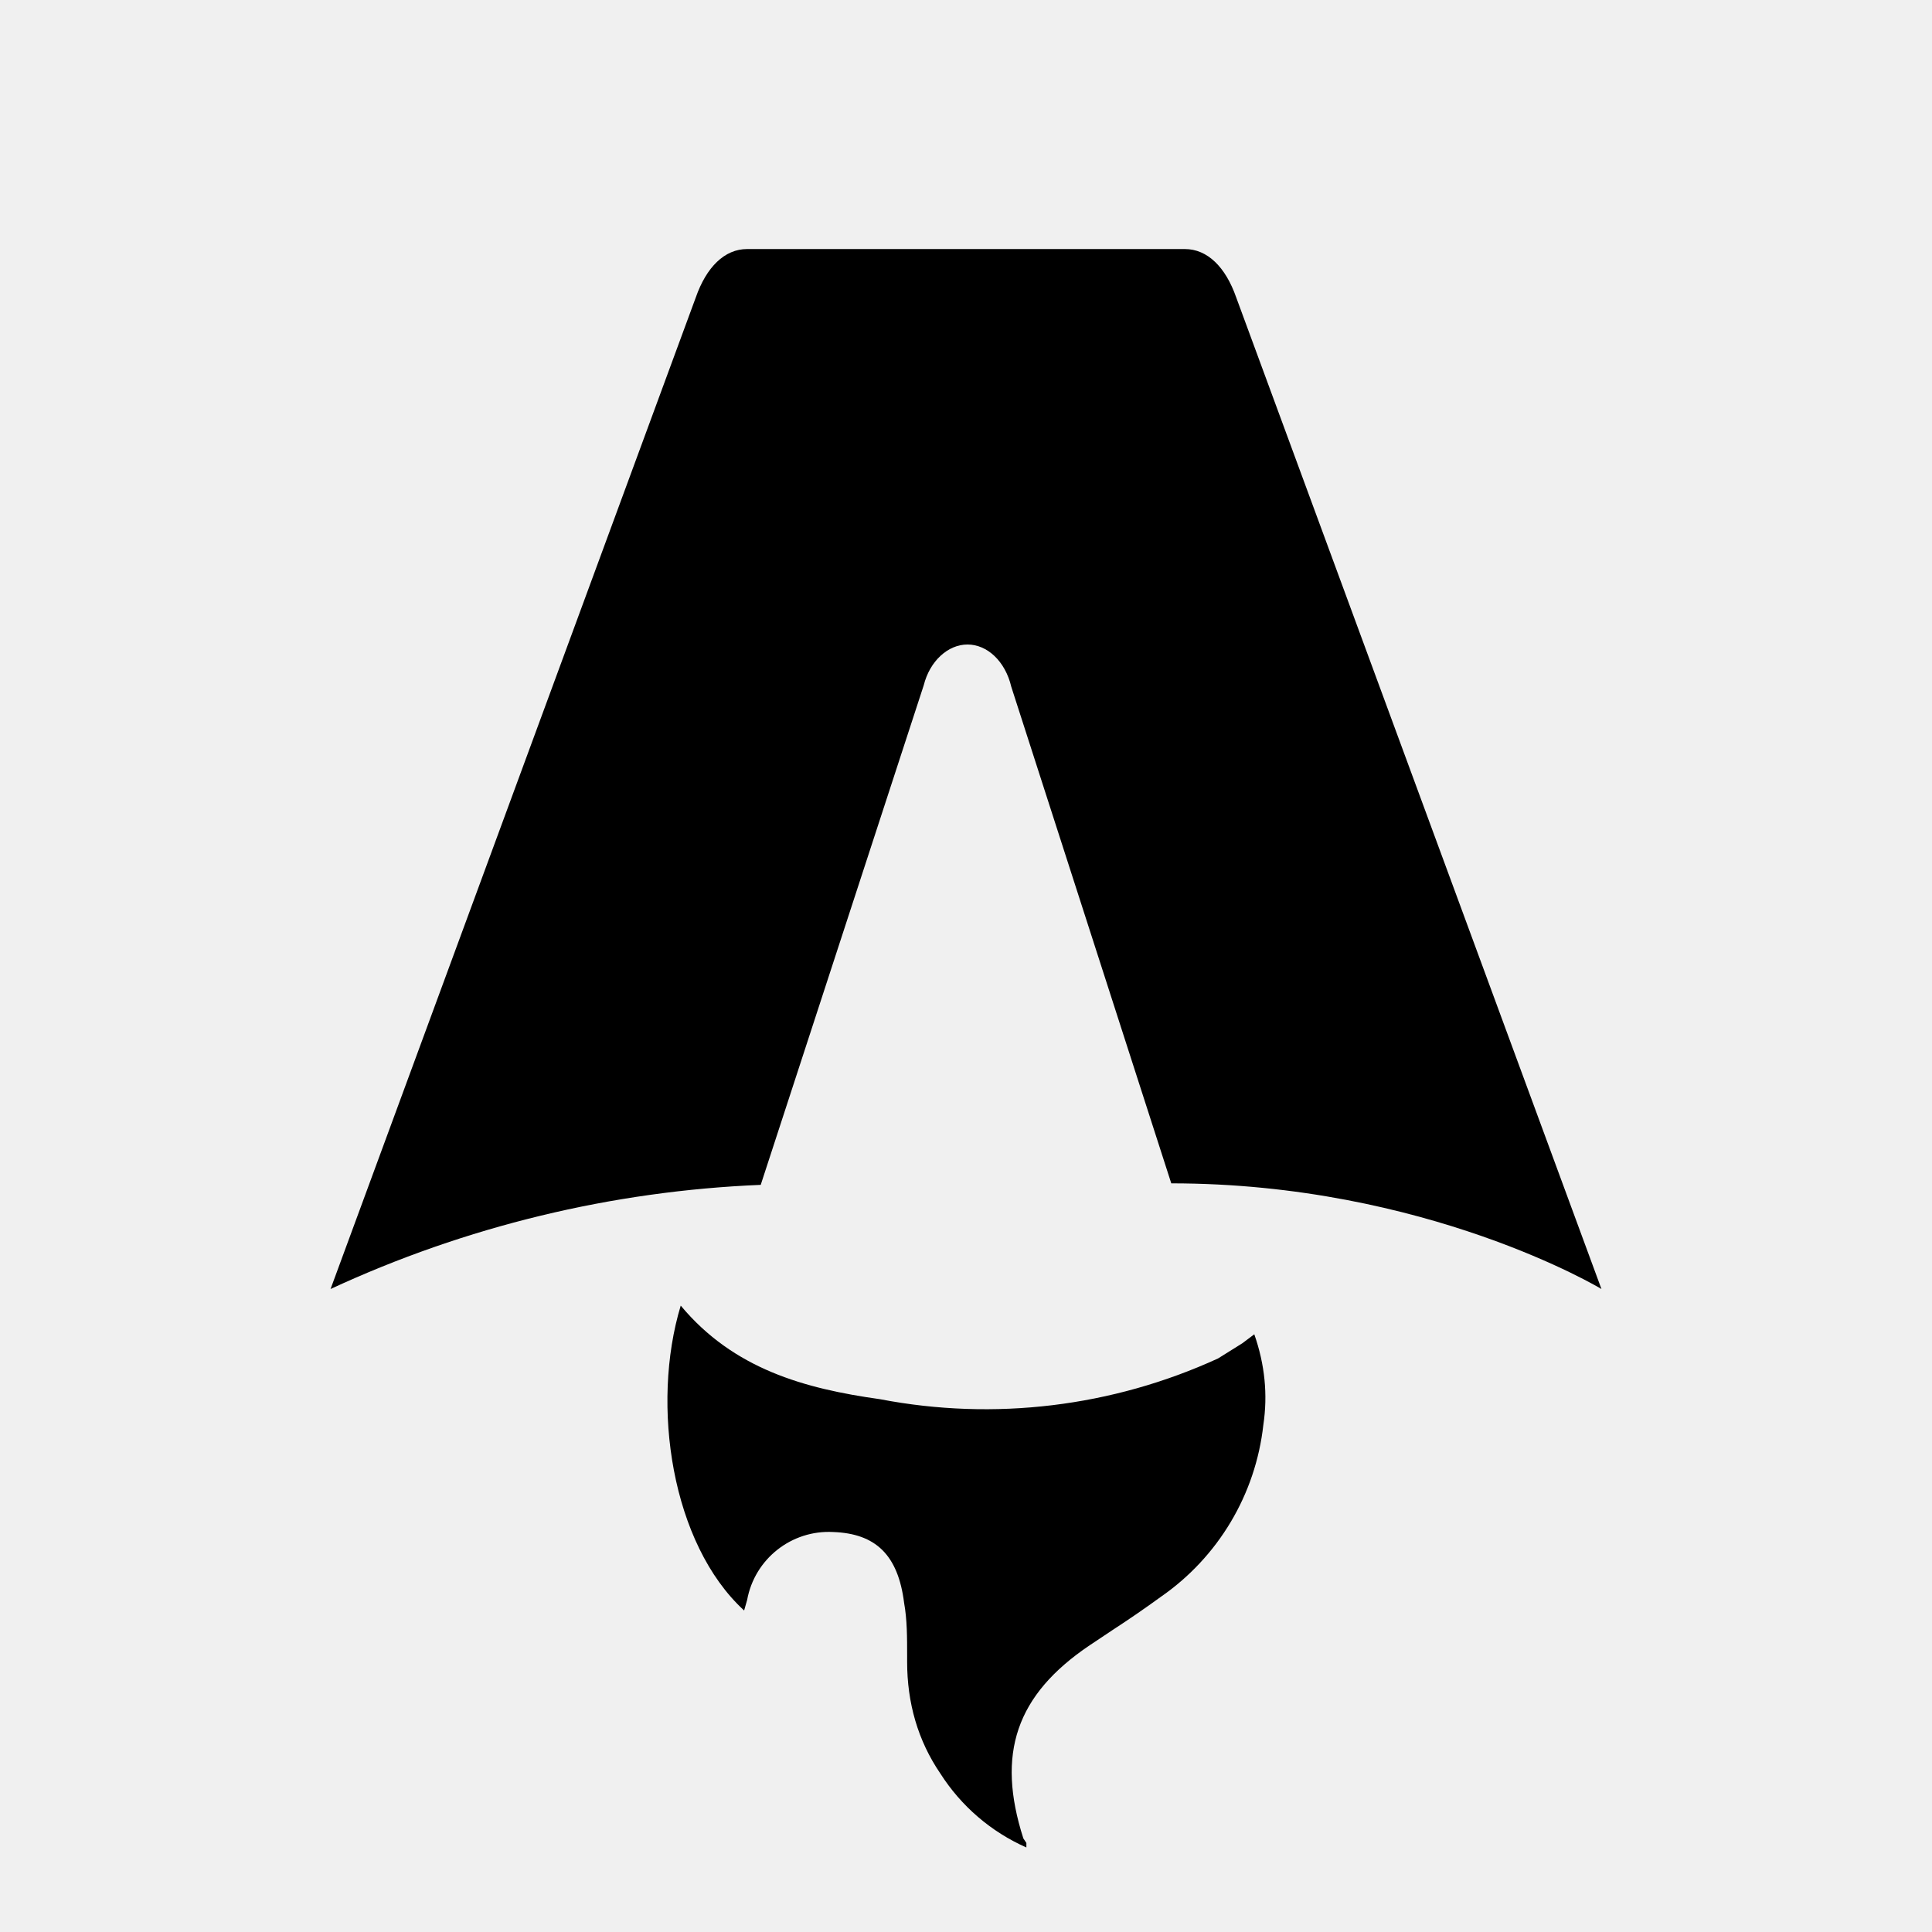
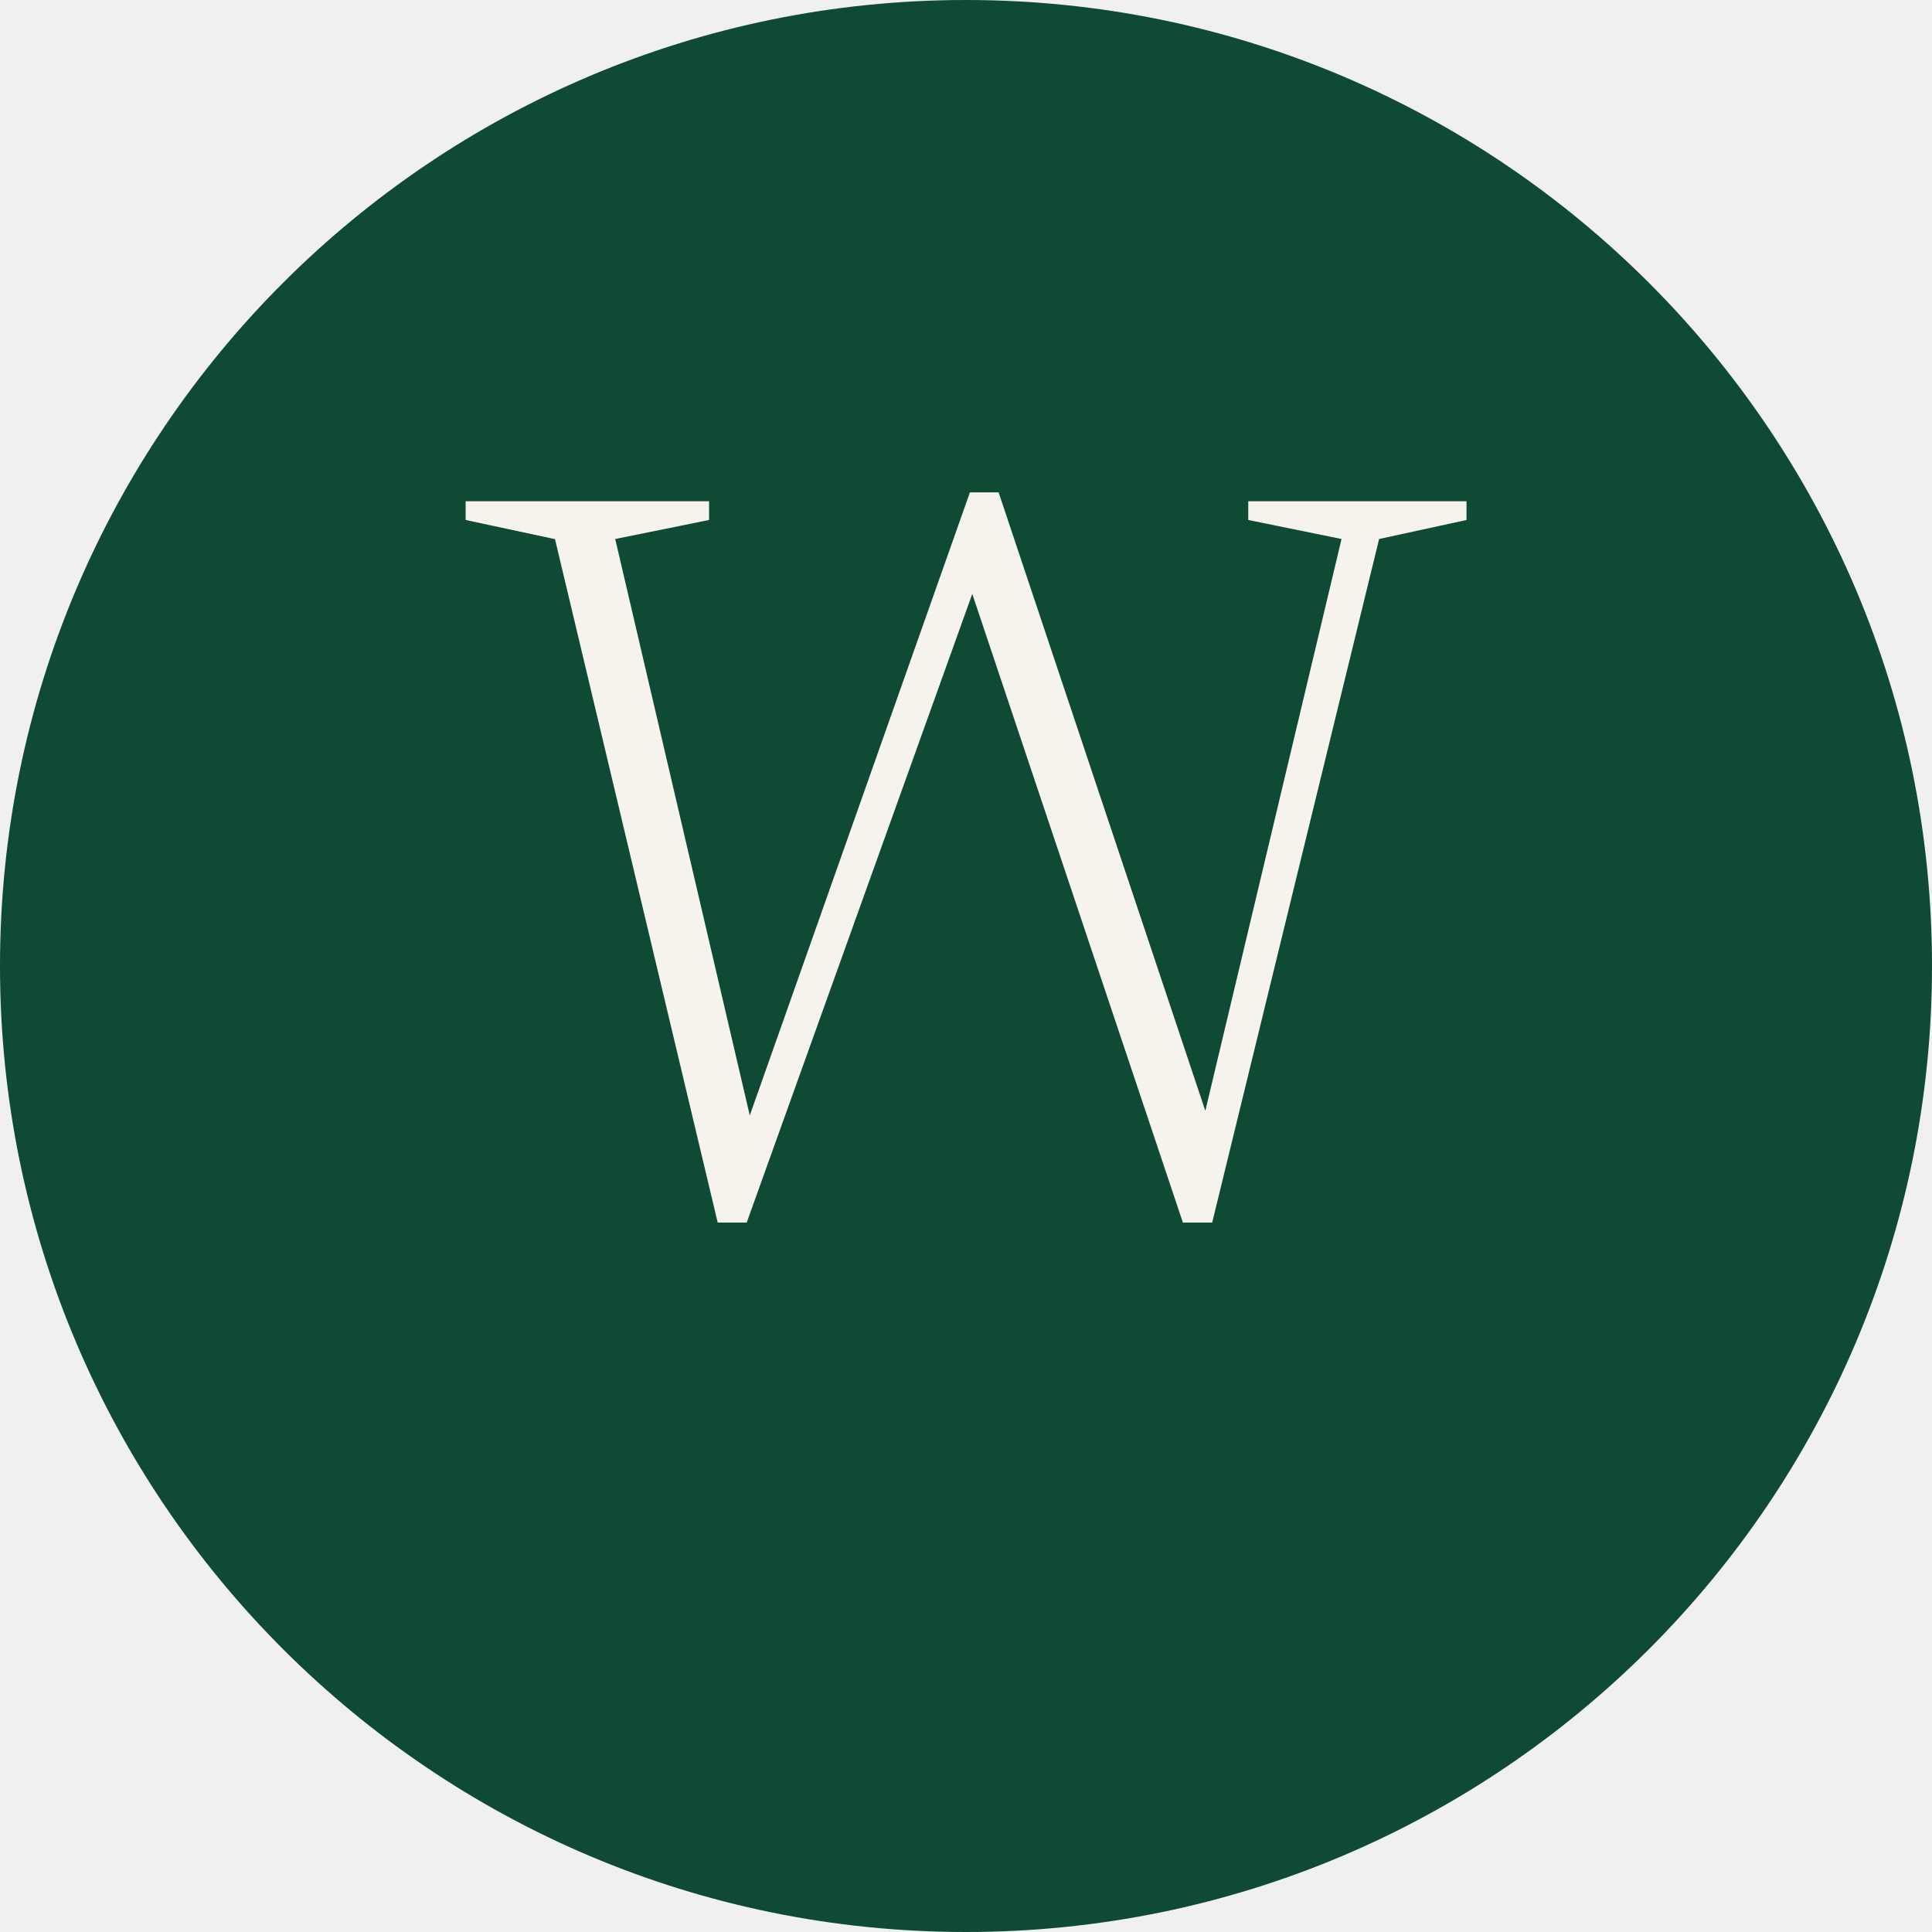
- <svg xmlns="http://www.w3.org/2000/svg" fill="none" viewBox="0 0 128 128">
-   <path d="M50.4 78.5a75.1 75.1 0 0 0-28.5 6.9l24.2-65.7c.7-2 1.9-3.2 3.4-3.2h29c1.5 0 2.7 1.2 3.4 3.2l24.2 65.7s-11.6-7-28.5-7L67 45.5c-.4-1.7-1.6-2.8-2.9-2.8-1.3 0-2.5 1.1-2.9 2.7L50.4 78.5Zm-1.1 28.2Zm-4.2-20.2c-2 6.6-.6 15.8 4.2 20.2a17.5 17.5 0 0 1 .2-.7 5.5 5.5 0 0 1 5.7-4.5c2.8.1 4.3 1.5 4.7 4.7.2 1.1.2 2.3.2 3.5v.4c0 2.7.7 5.2 2.2 7.4a13 13 0 0 0 5.7 4.9v-.3l-.2-.3c-1.8-5.6-.5-9.5 4.4-12.8l1.5-1a73 73 0 0 0 3.2-2.2 16 16 0 0 0 6.8-11.4c.3-2 .1-4-.6-6l-.8.6-1.6 1a37 37 0 0 1-22.4 2.7c-5-.7-9.7-2-13.2-6.2Z" />
-   <style>
-         path { fill: #000; }
-         @media (prefers-color-scheme: dark) {
-             path { fill: #FFF; }
-         }
-     </style>
+ <svg xmlns="http://www.w3.org/2000/svg" viewBox="0 0 128 128">
+   <circle cx="64" cy="64" r="64" fill="#0f4a35" />
+   <path fill="#f5f3ec" d="M65.1 37.44 49.47 81H47.55L36.77 35.72L30.85 34.45V33.21H46.98V34.45L40.76 35.71L50.16 75.98L48.88 76.15L64.26 32.62H66.16L80.82 76.48L79.03 77.06L88.88 35.71L82.7 34.45V33.21H97.16V34.45L91.37 35.71L80.31 81H78.37L63.89 37.78Z" />
</svg>
